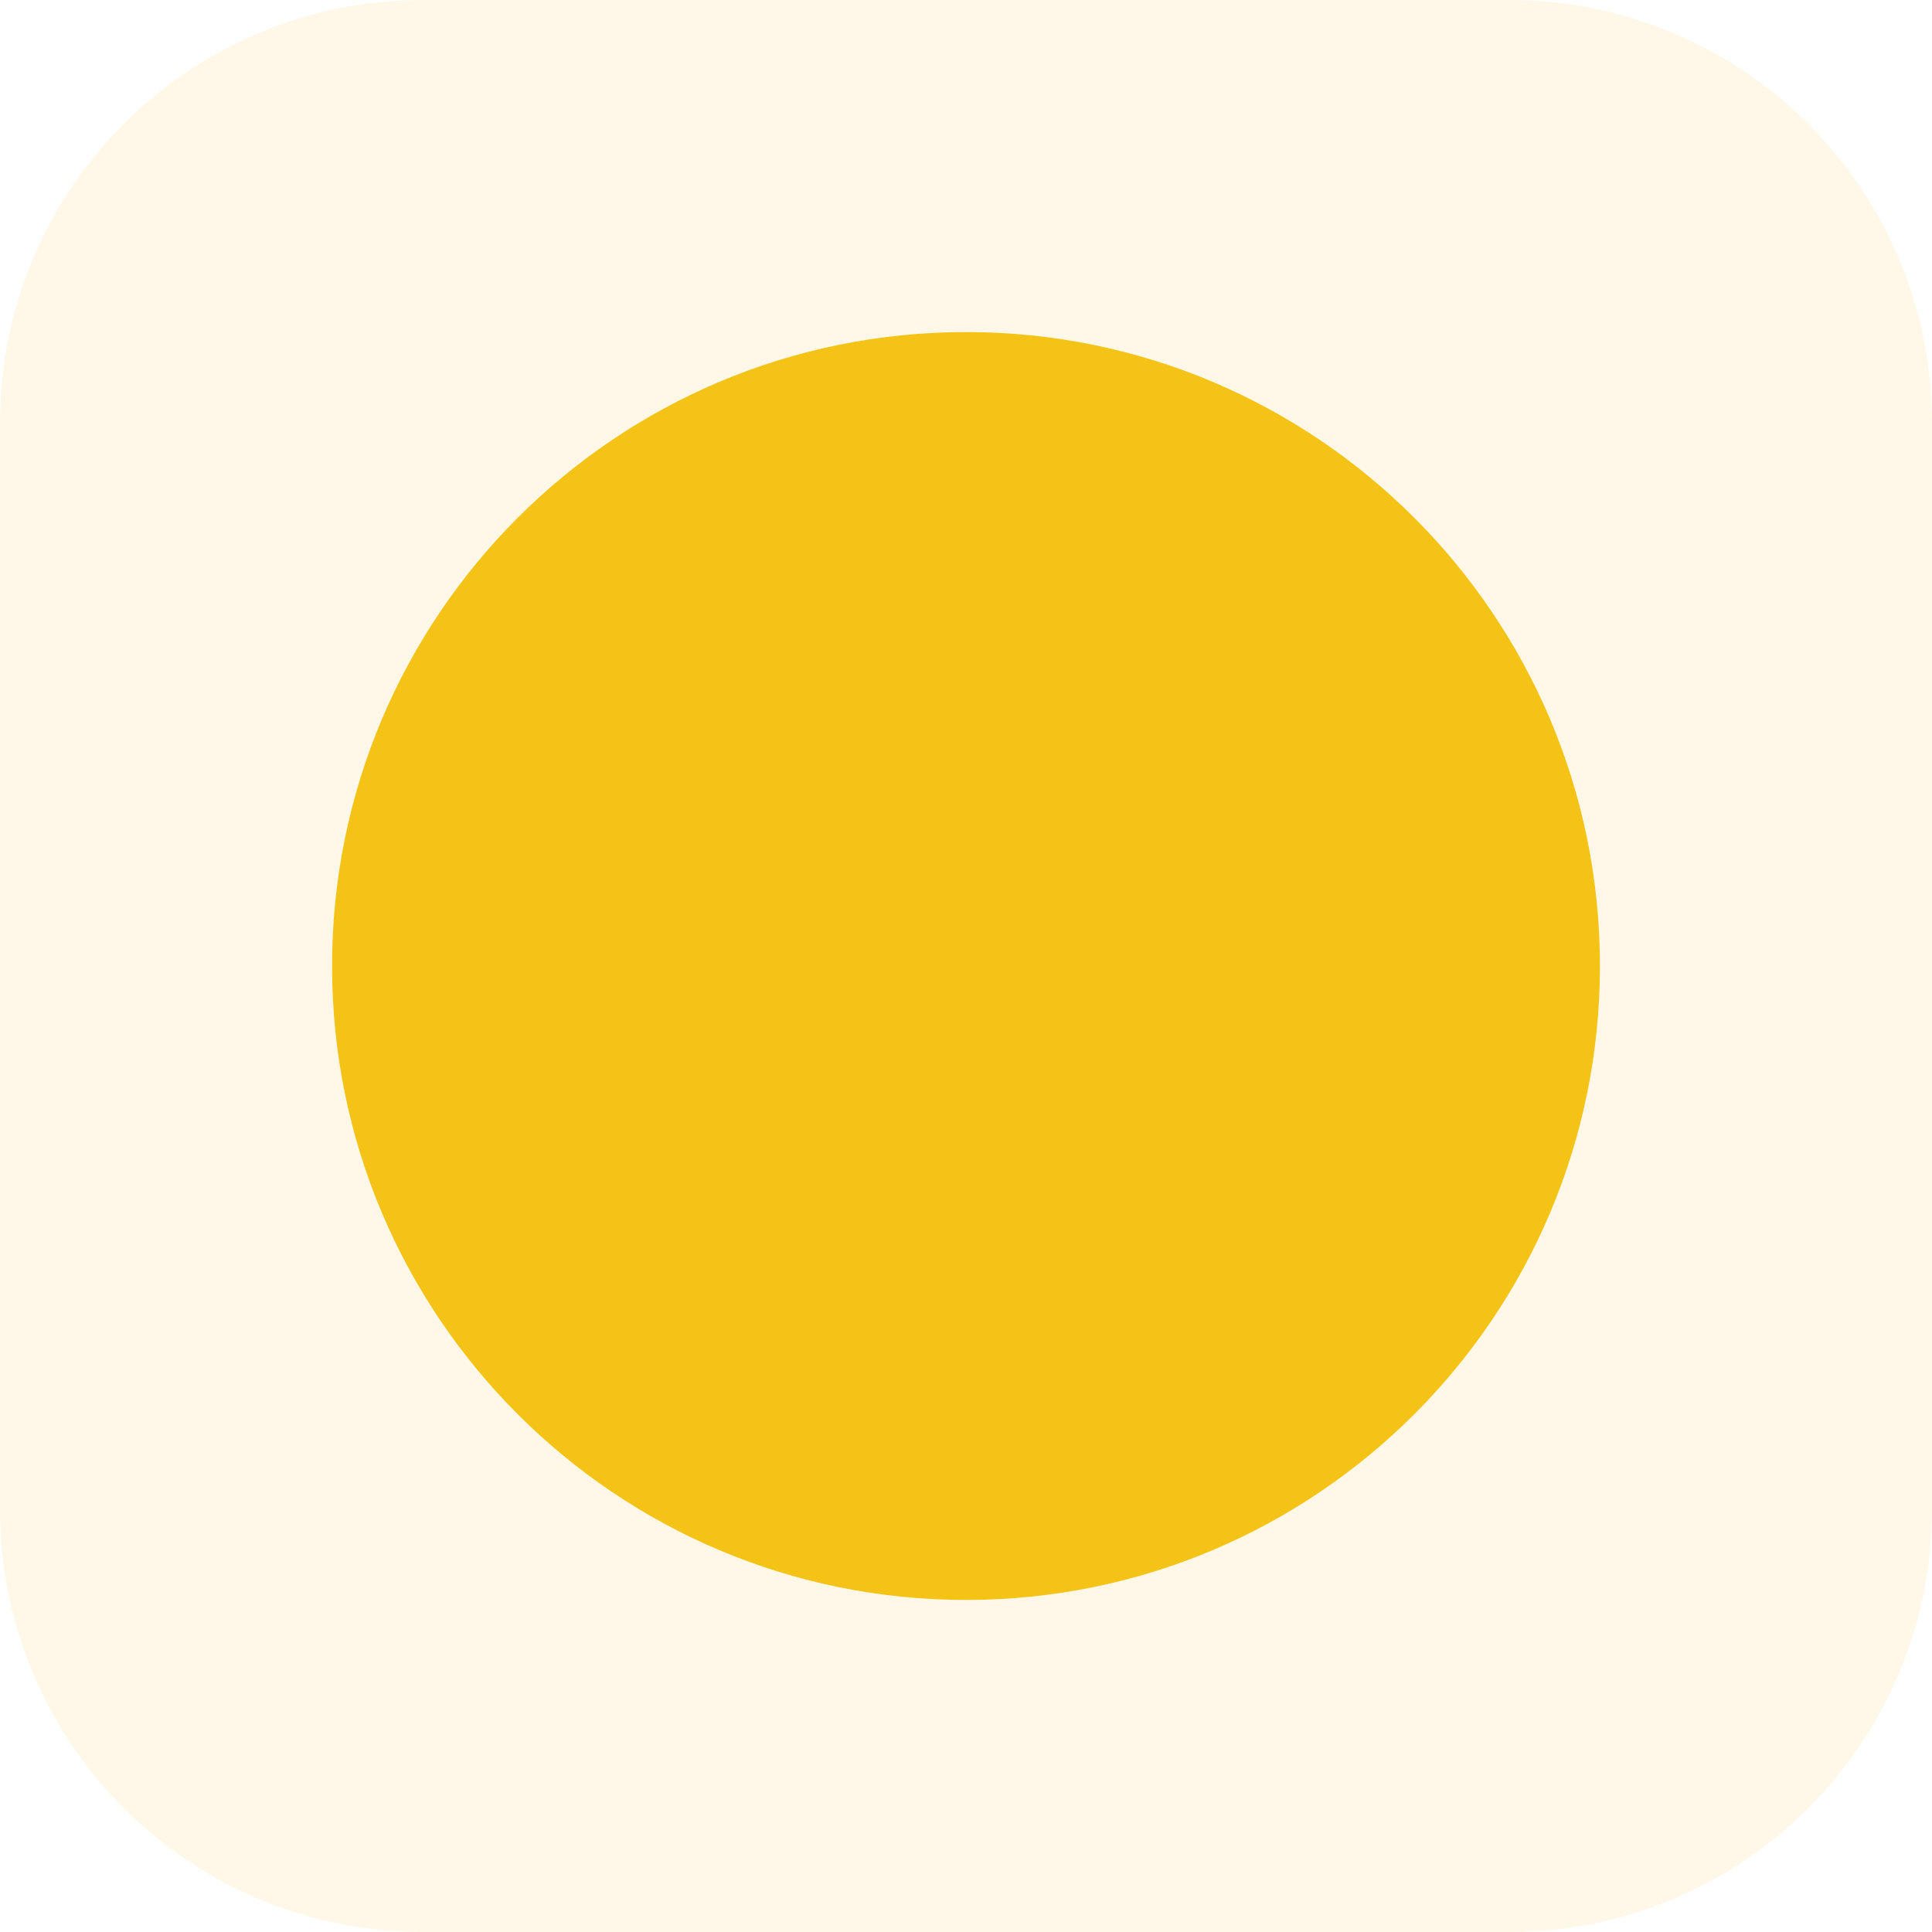
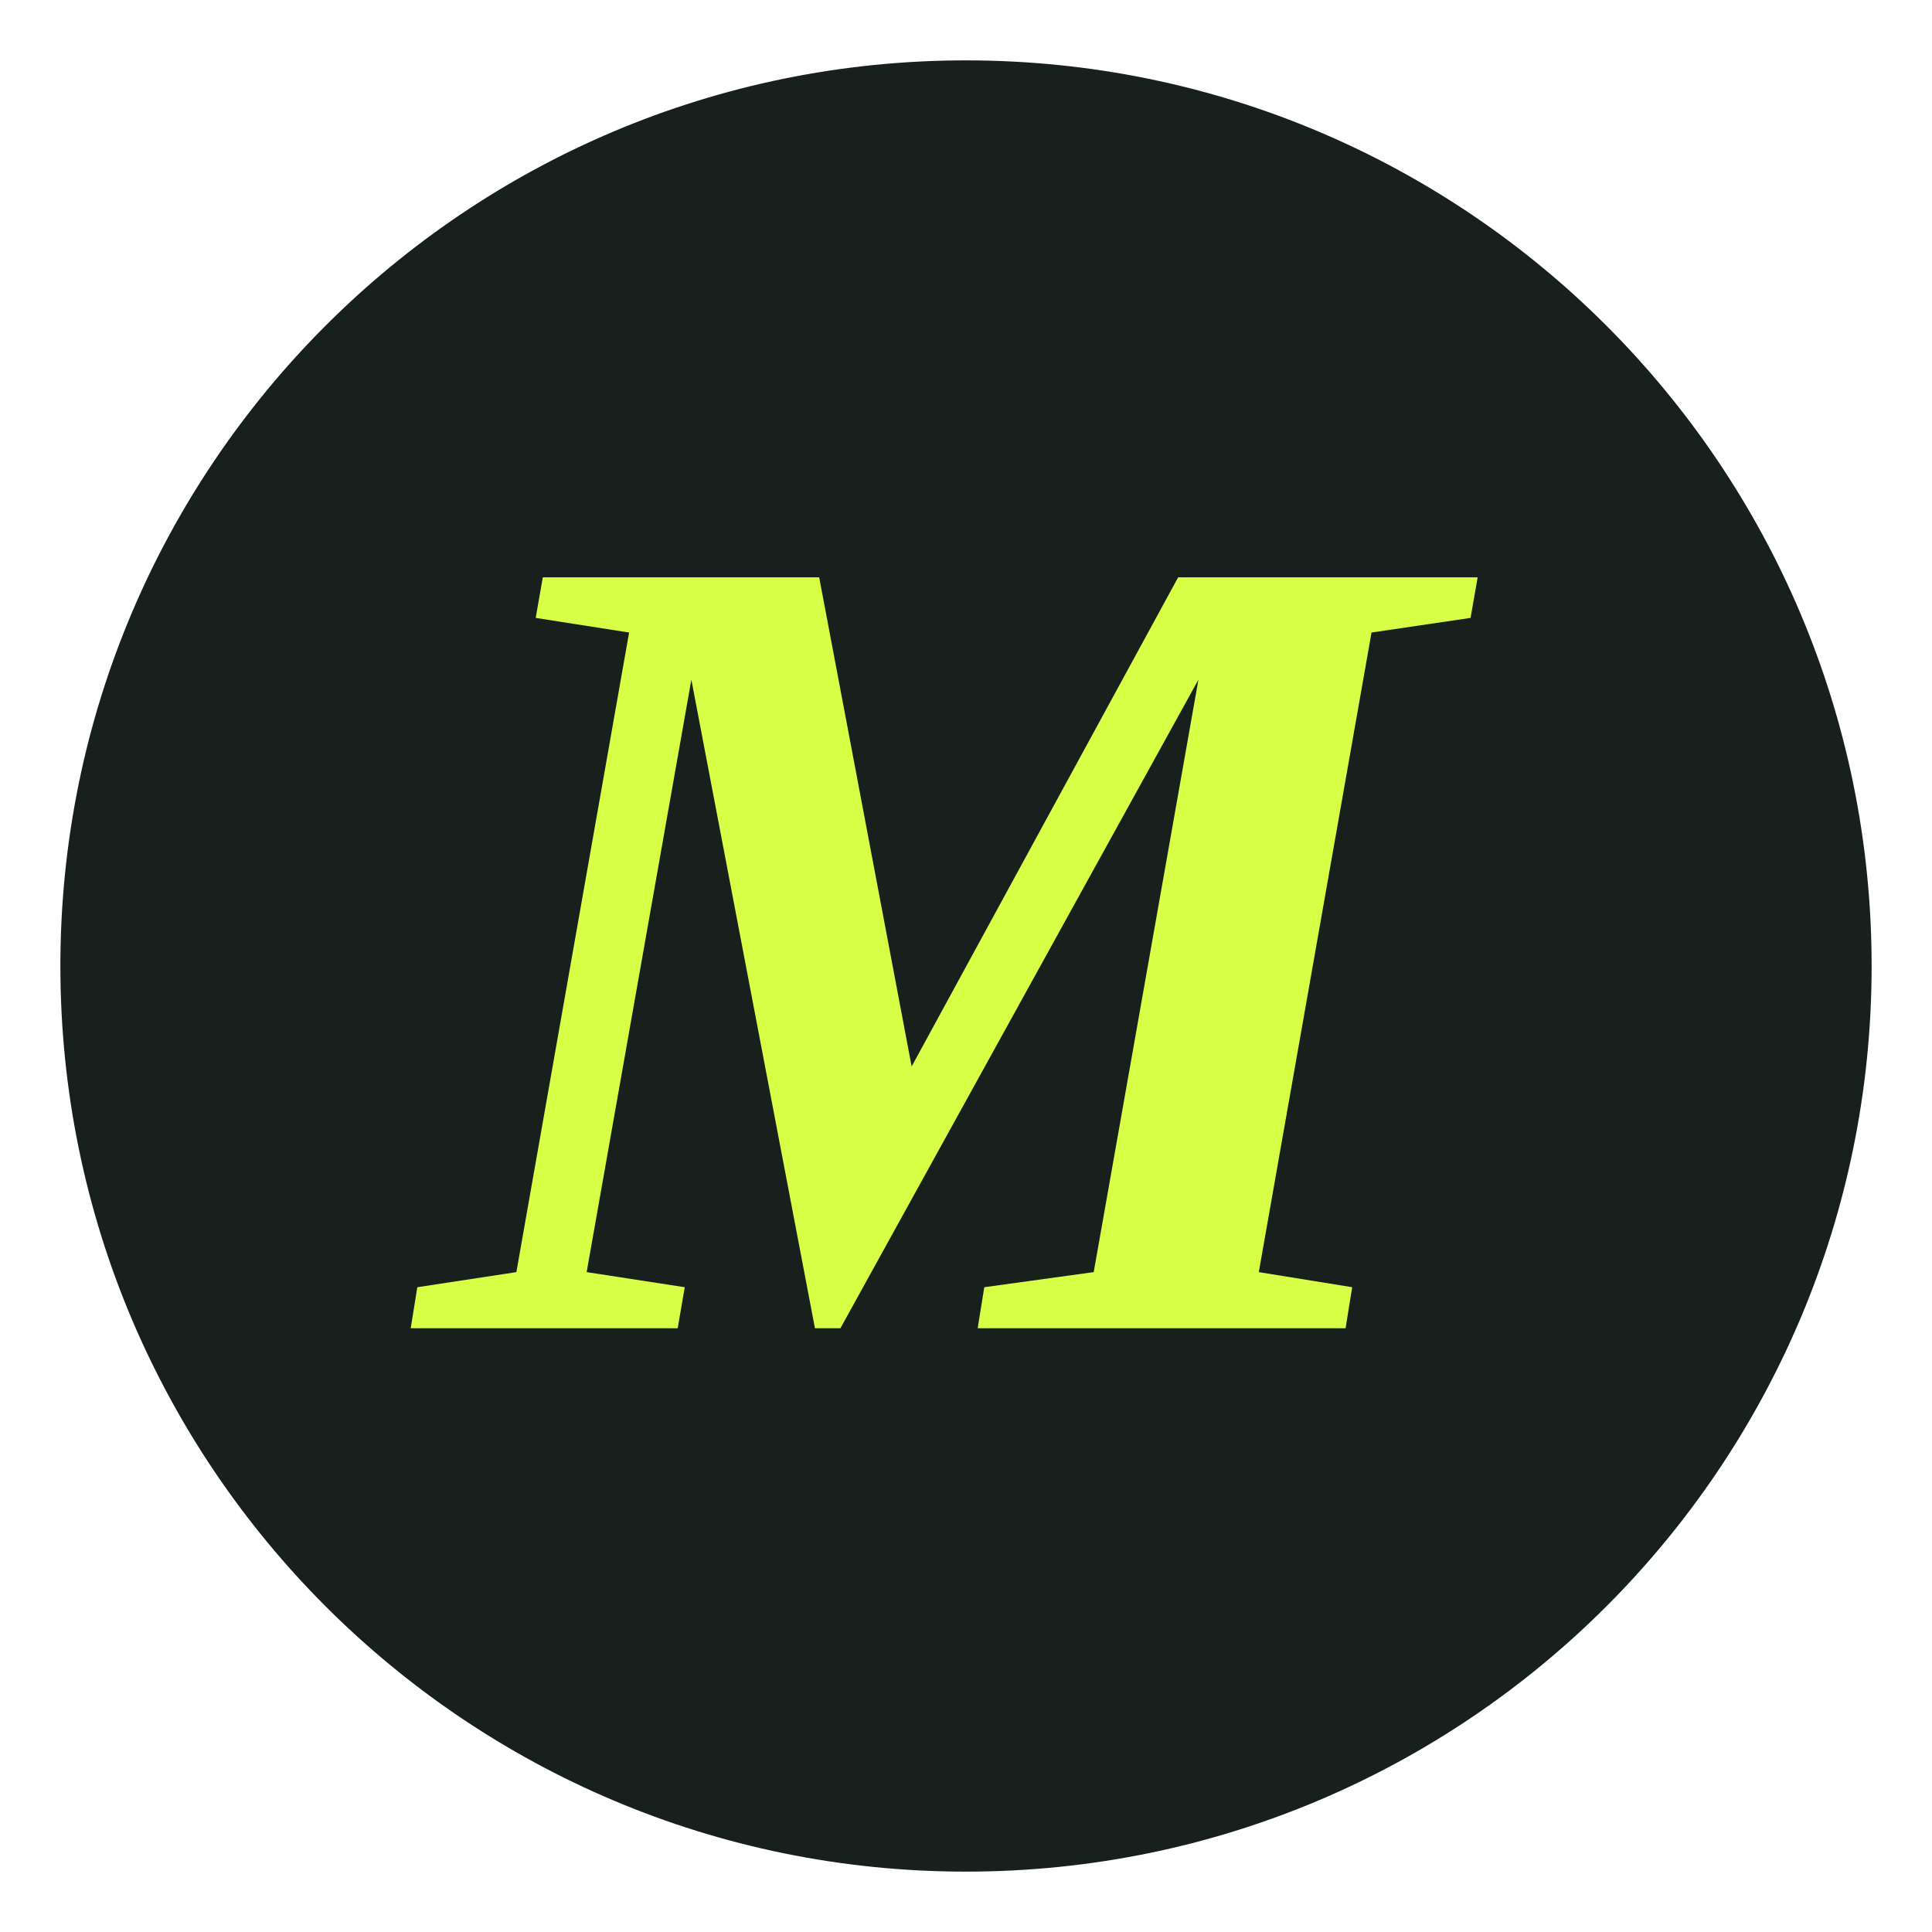
- <svg xmlns="http://www.w3.org/2000/svg" viewBox="0 0 64 64" role="img" aria-label="Yellow circle">
-   <rect width="64" height="64" rx="14" fill="#fff8e8" />
-   <circle cx="32" cy="32" r="21" fill="#f4c316" />
+ <svg xmlns="http://www.w3.org/2000/svg" viewBox="0 0 64 64" role="img" aria-label="Mike Maeda monogram">
+   <circle cx="32" cy="32" r="30" fill="#17201d" />
+   <text x="31" y="44" fill="#d7ff45" font-family="Georgia, Times New Roman, serif" font-size="38" font-style="italic" font-weight="700" text-anchor="middle">M</text>
</svg>
